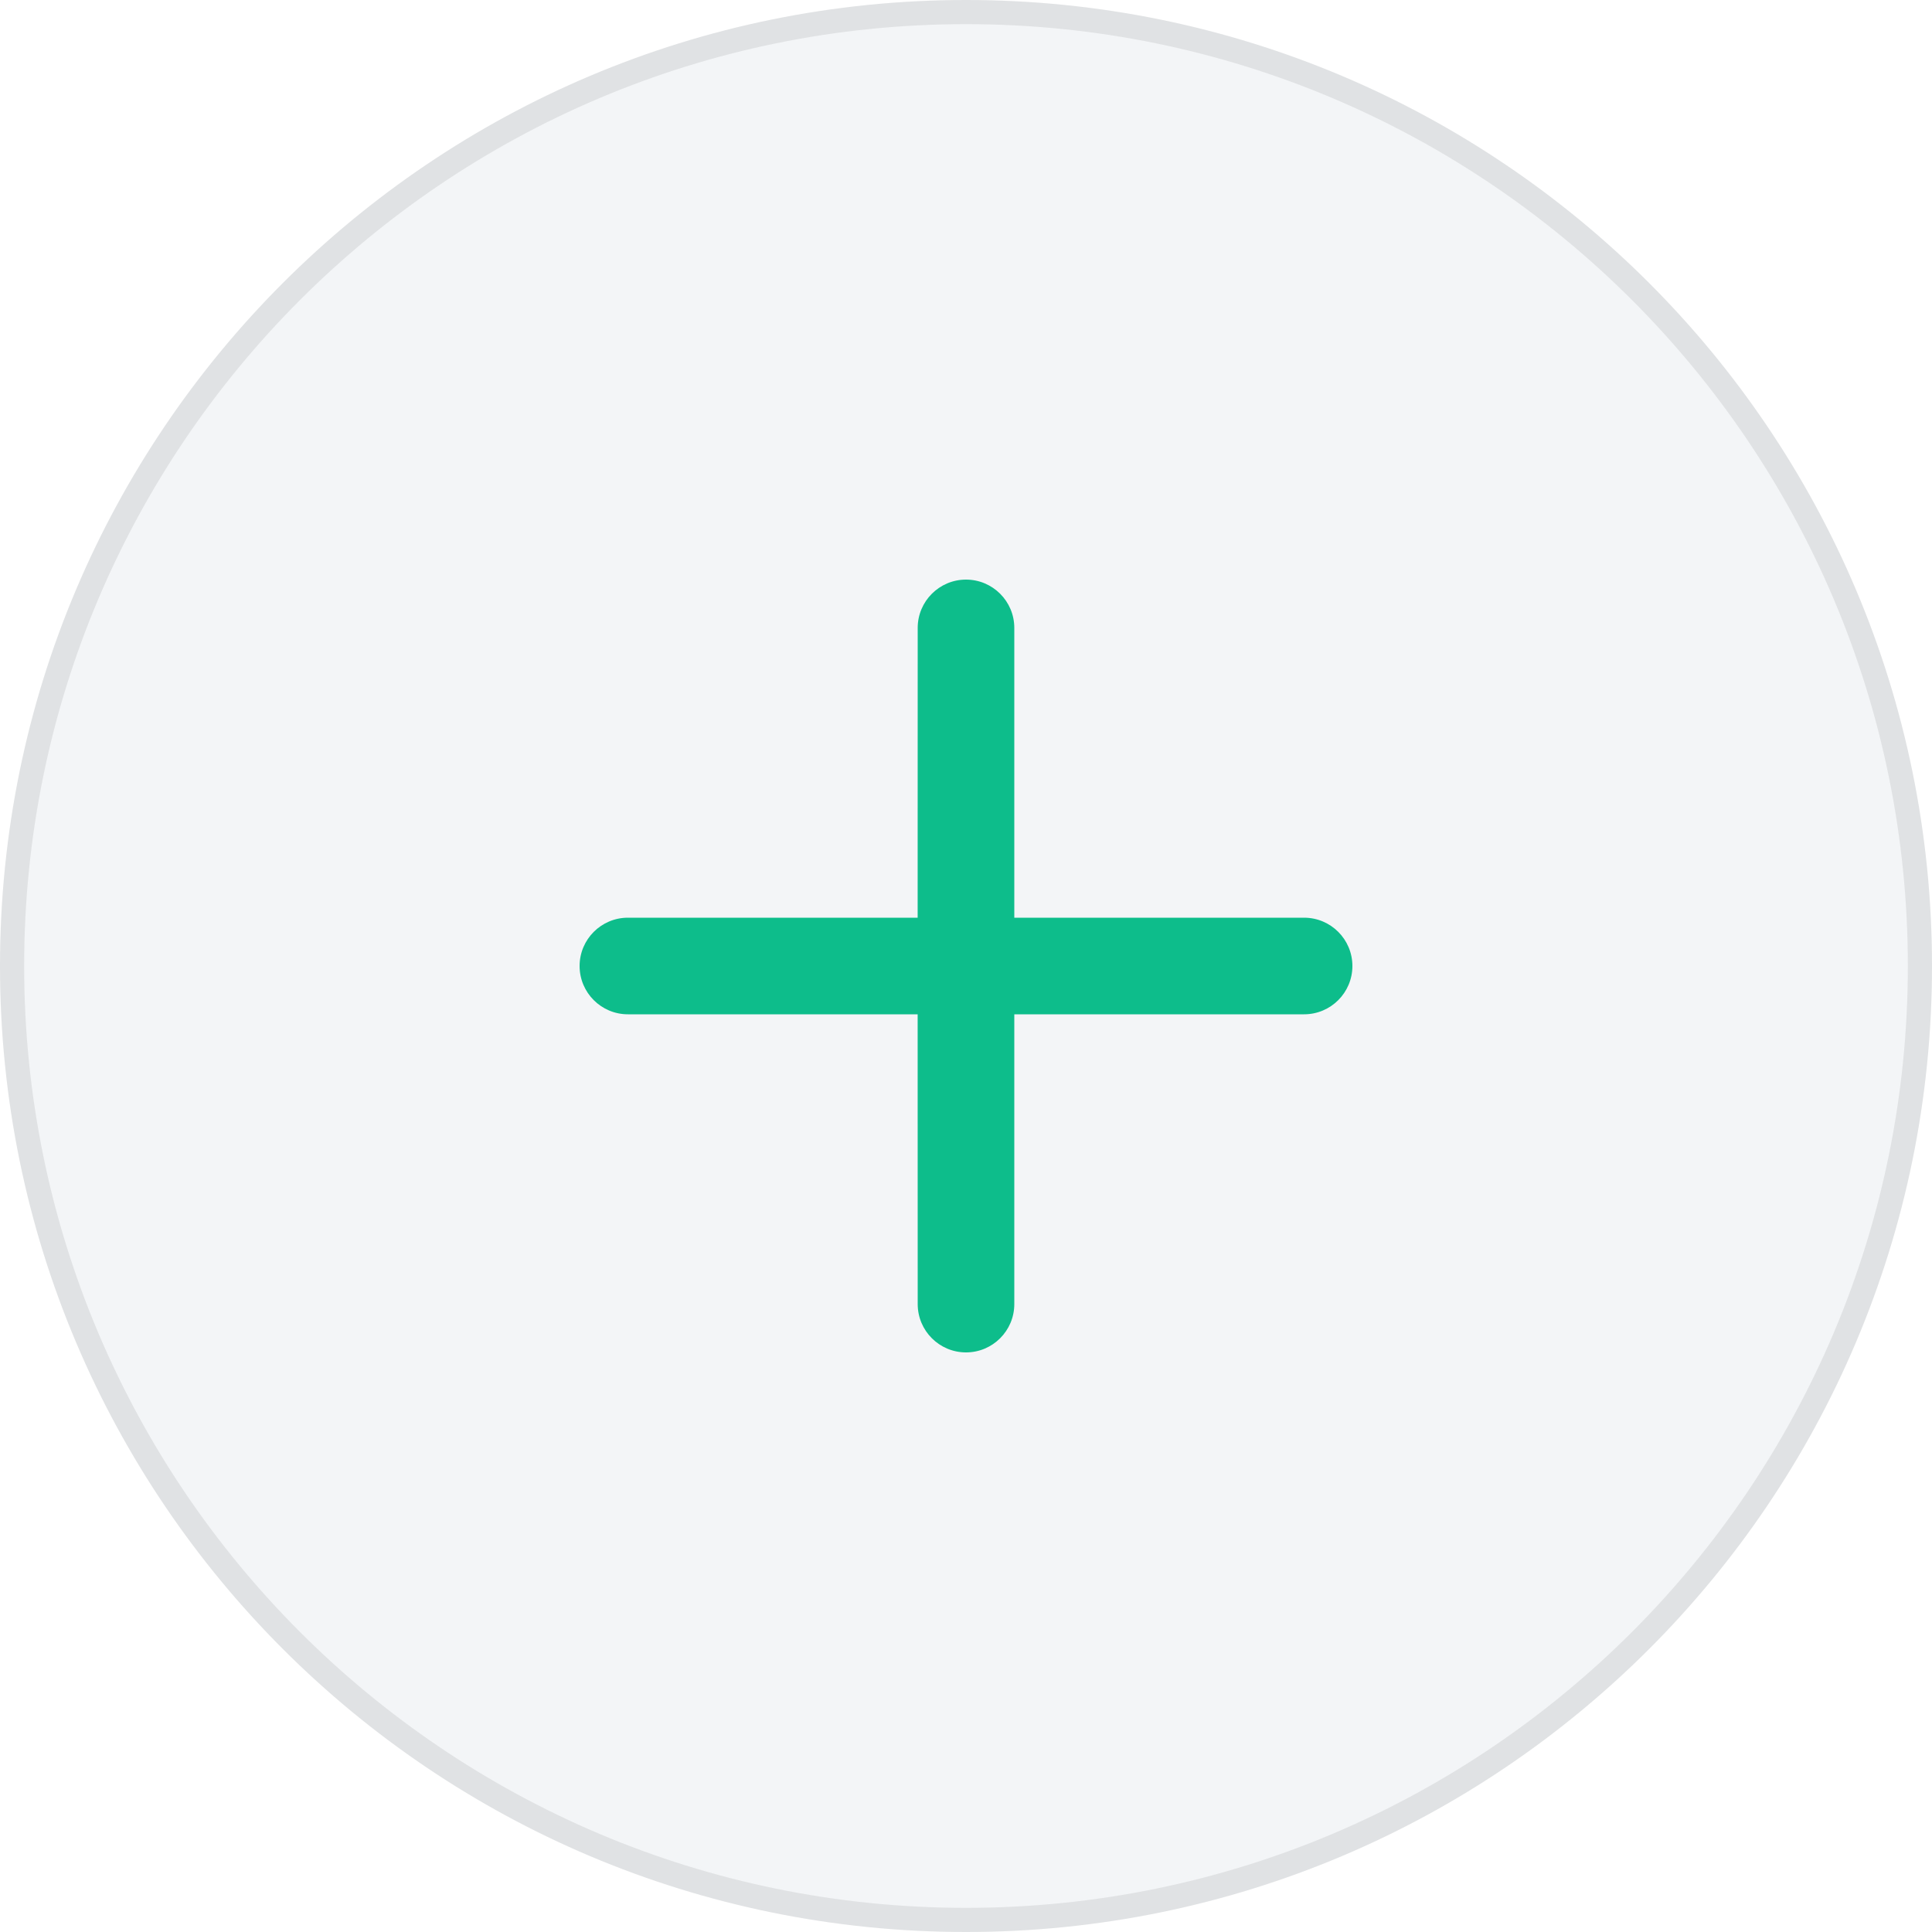
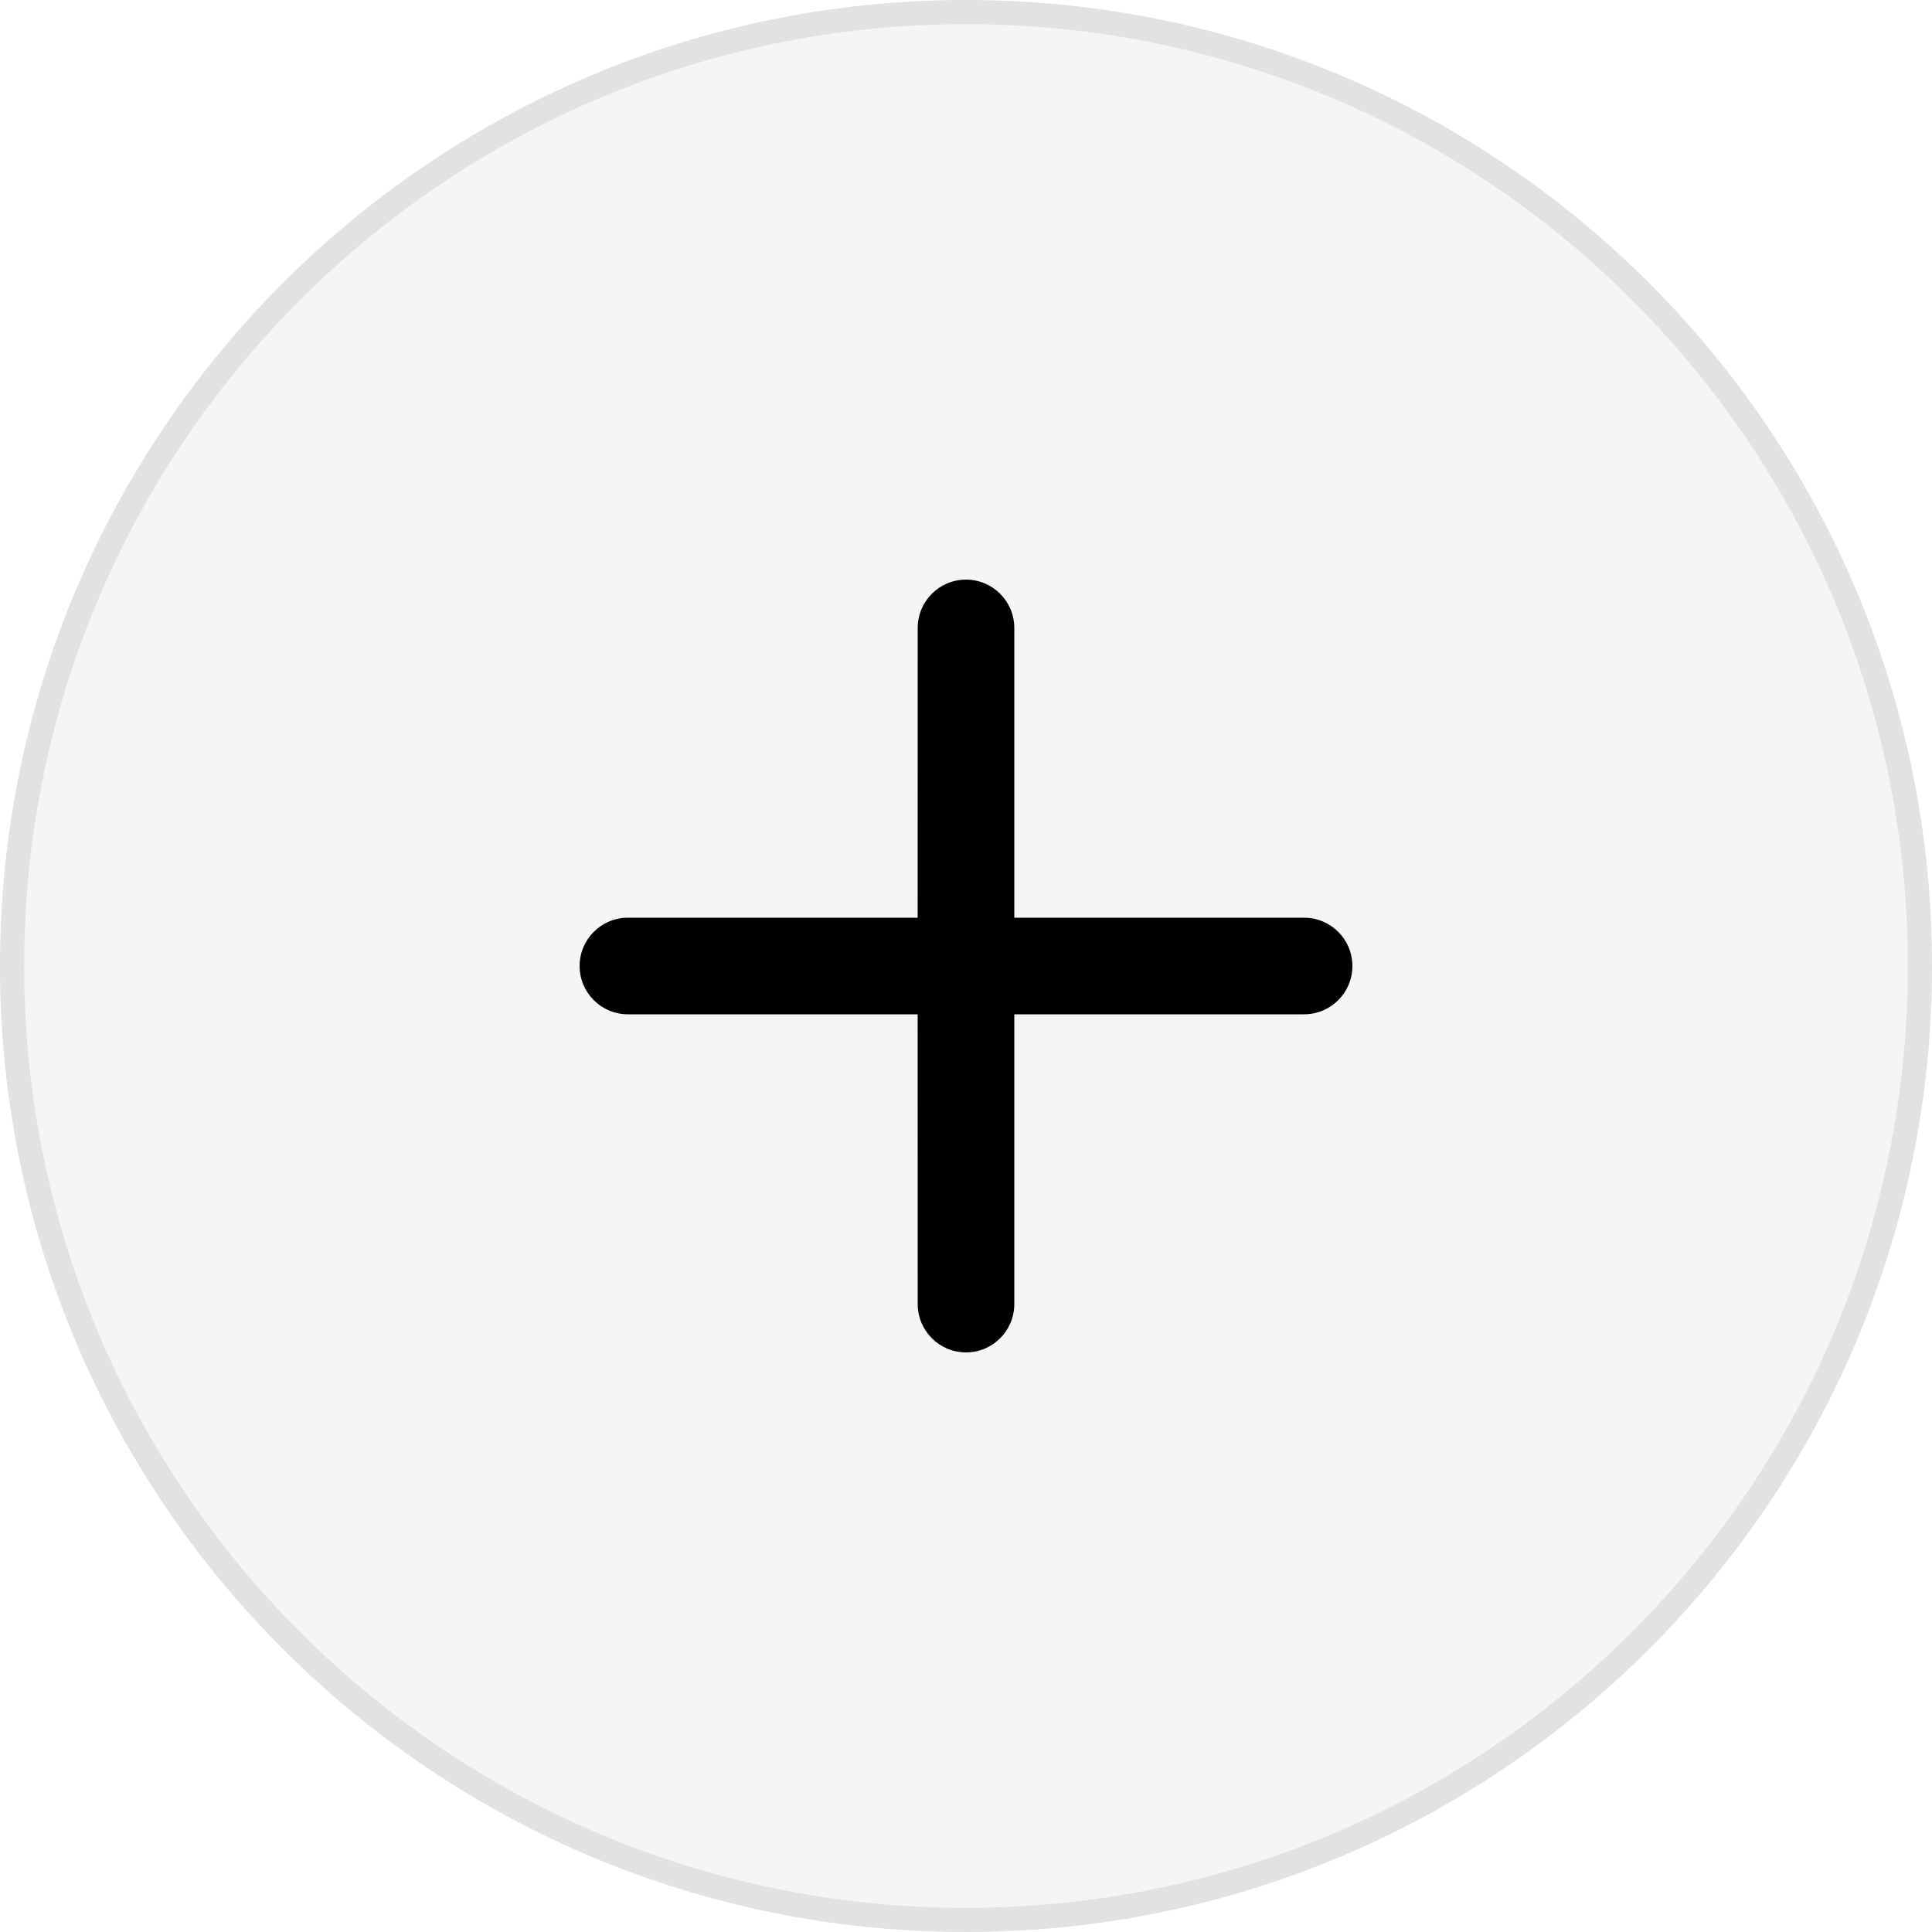
<svg xmlns="http://www.w3.org/2000/svg" width="40" height="40" viewBox="0 0 40 40" fill="none">
  <rect width="40" height="40" rx="20" fill="#F3F5F7" />
  <rect x="0.25" y="0.25" width="39.5" height="39.5" rx="19.75" stroke="black" stroke-opacity="0.08" stroke-width="0.5" />
-   <path d="M20 12C20.552 12 21 12.448 21 13V19L27 19C27.552 19 28 19.448 28 20C28 20.552 27.552 21 27 21L21 21L21 27C21 27.552 20.552 28 20 28C19.448 28 19 27.552 19 27L18.999 21L13 21C12.448 21 12 20.552 12 20C12 19.448 12.448 19 13 19L18.999 19L19 13C19 12.448 19.448 12 20 12Z" fill="#0DBD8B" />
+   <path d="M20 12C20.552 12 21 12.448 21 13V19L27 19C27.552 19 28 19.448 28 20C28 20.552 27.552 21 27 21L21 21L21 27C21 27.552 20.552 28 20 28C19.448 28 19 27.552 19 27L18.999 21L13 21C12.448 21 12 20.552 12 20C12 19.448 12.448 19 13 19L18.999 19L19 13C19 12.448 19.448 12 20 12Z" fill="CurrentColor" />
</svg>
